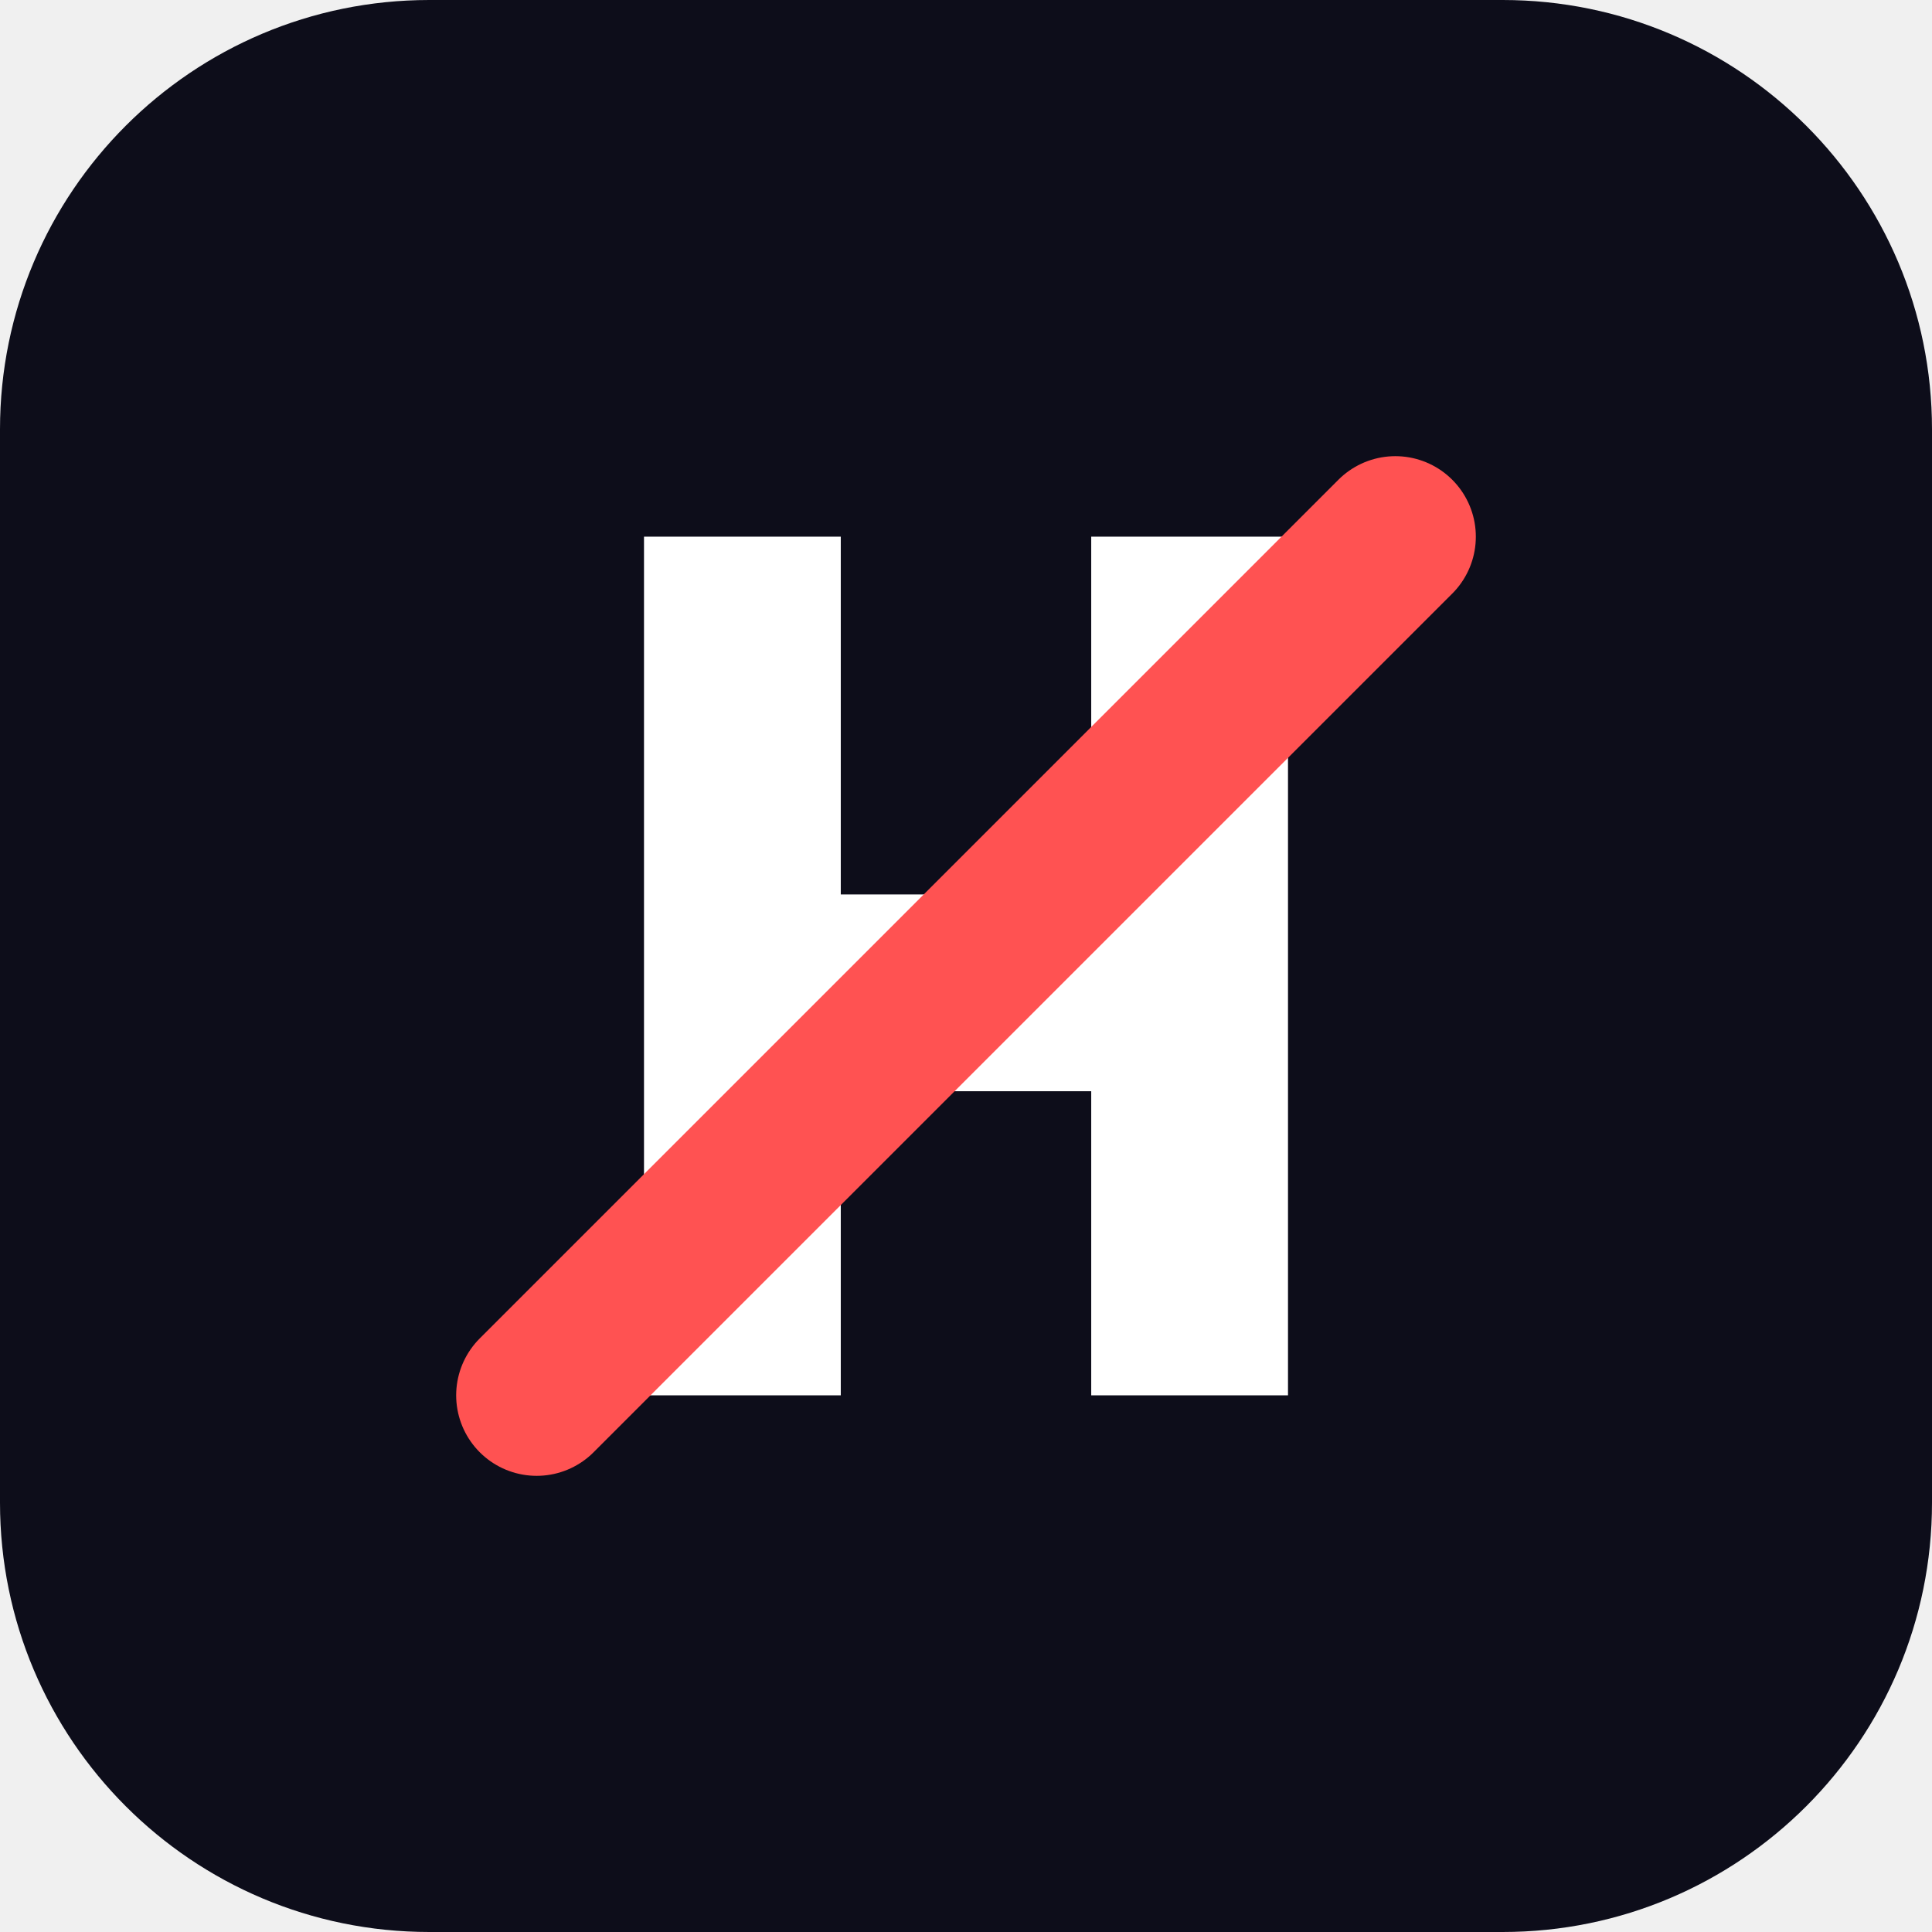
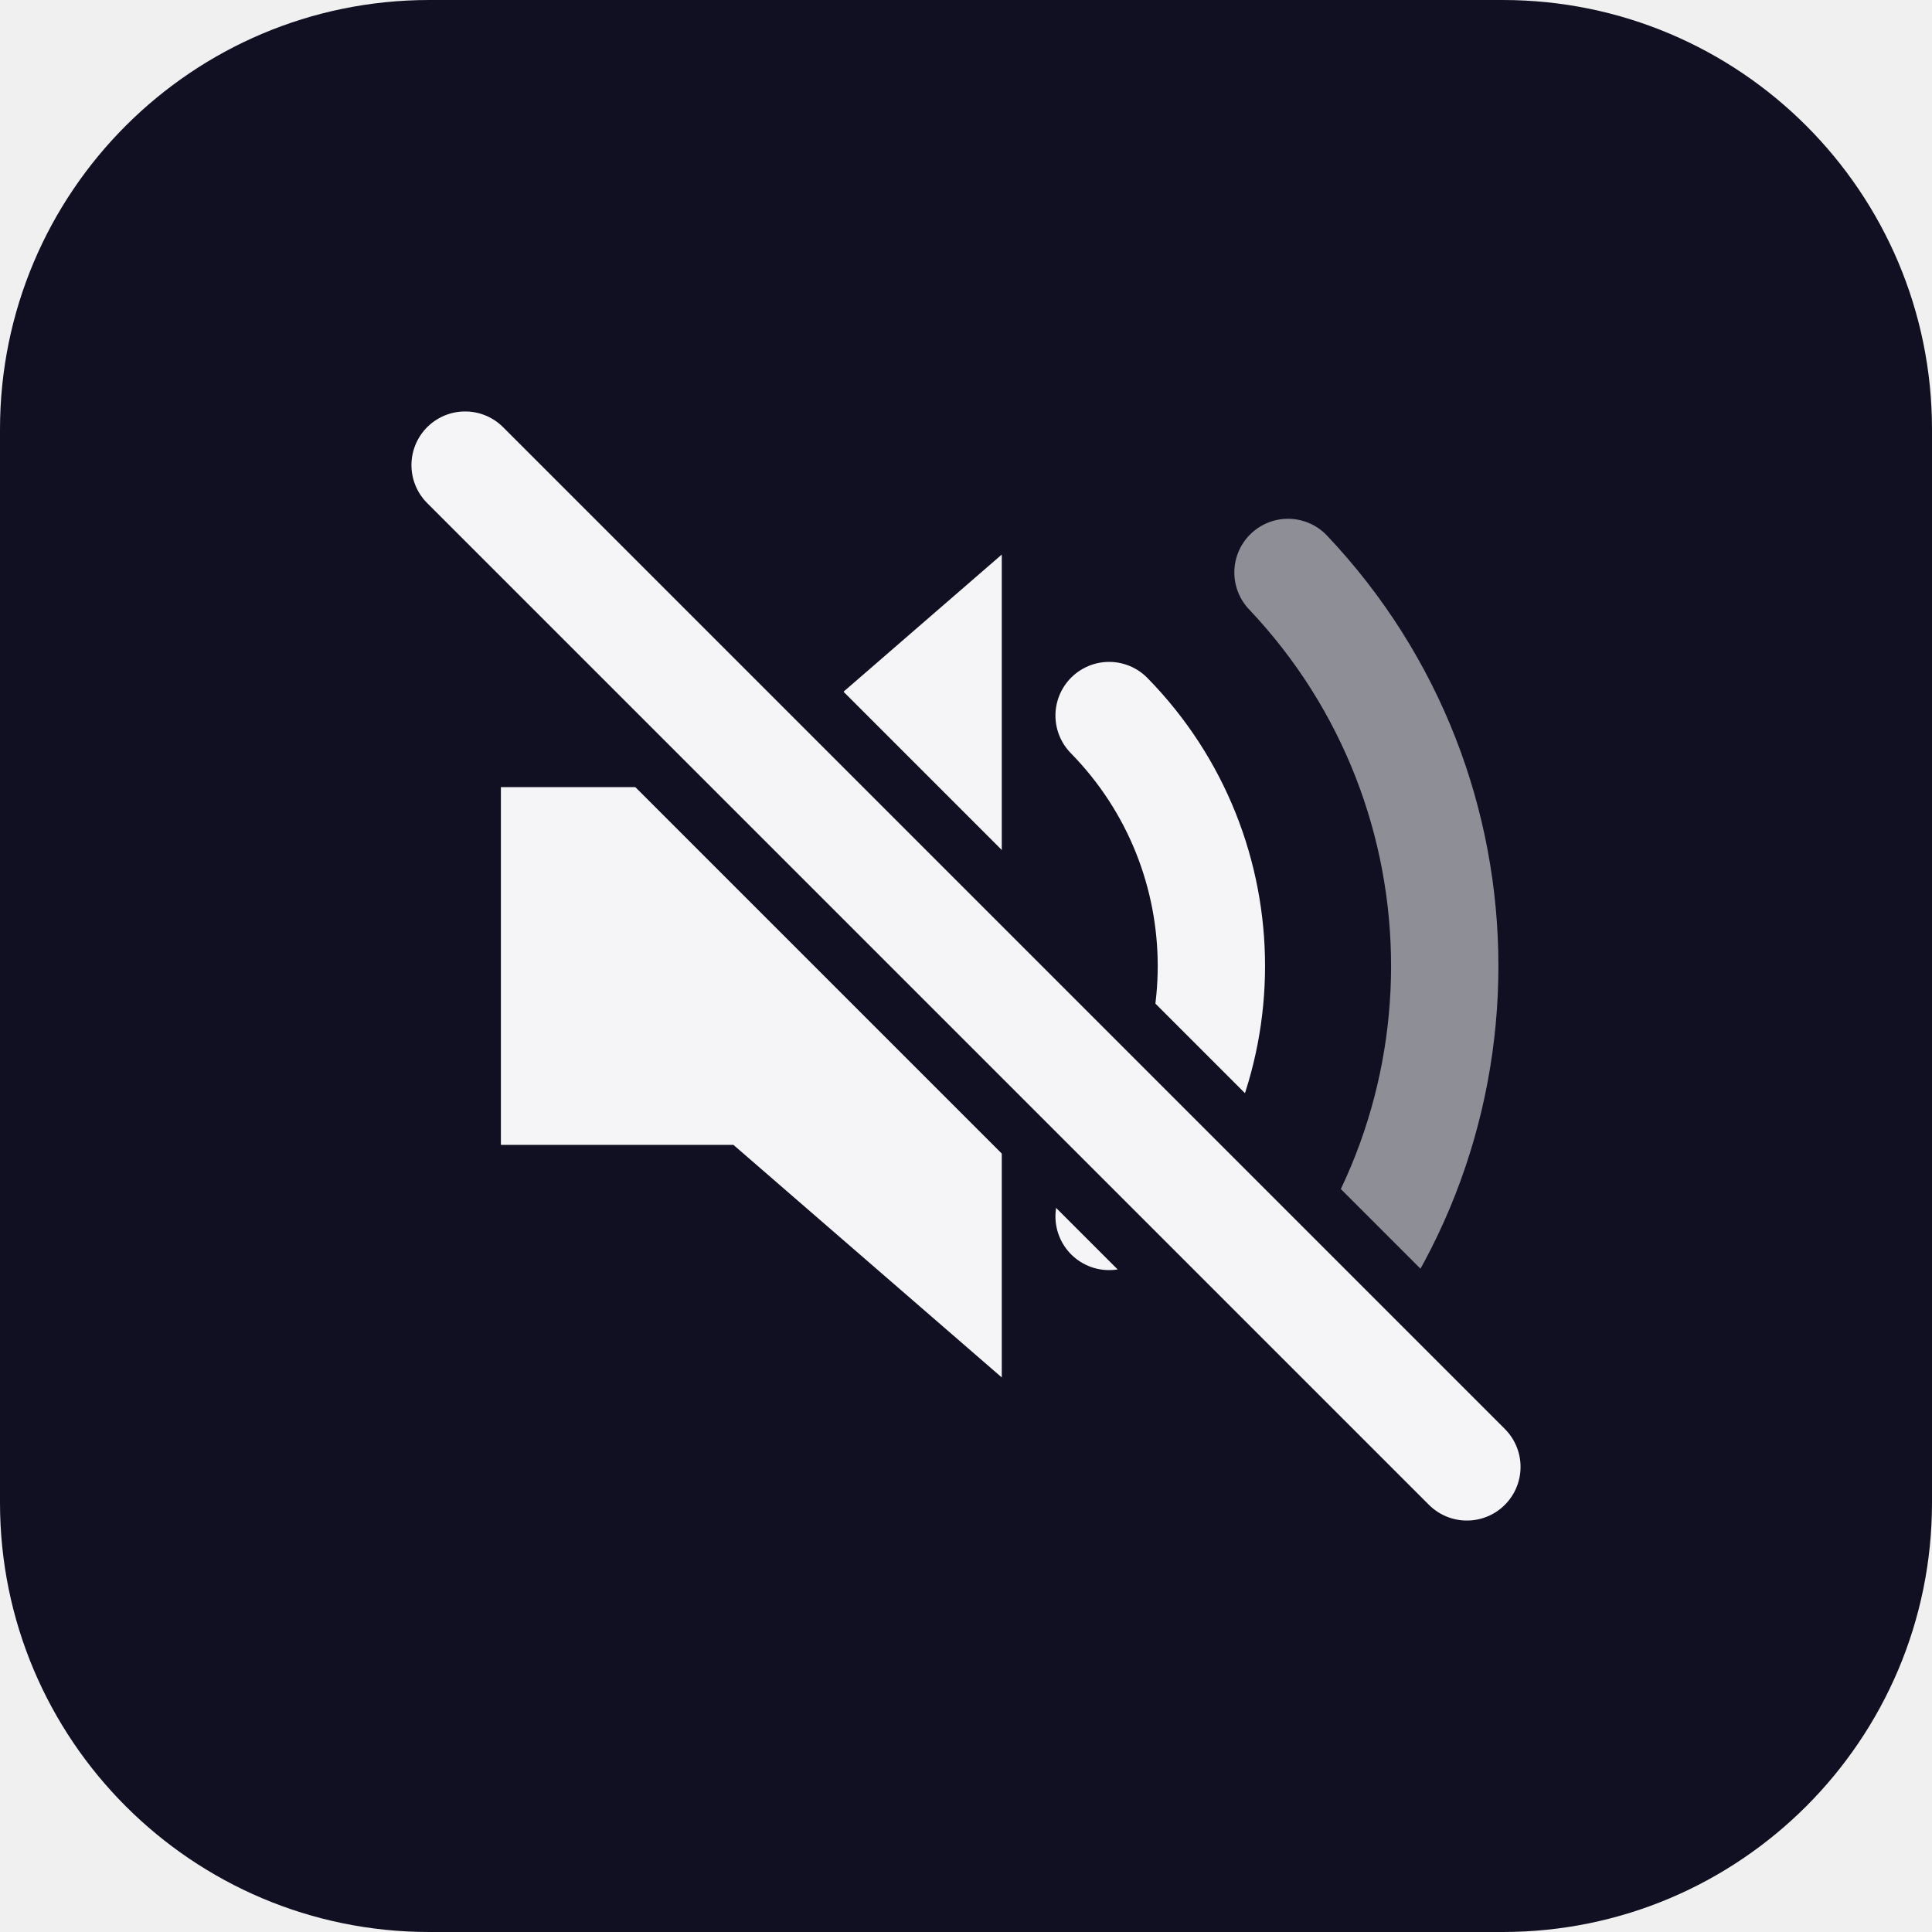
- <svg xmlns="http://www.w3.org/2000/svg" viewBox="0 0 108 108" width="512" height="512" role="img" aria-label="Hush app icon">
-   <rect width="108" height="108" rx="24" fill="#0D0D1A" />
-   <path d="M36 30 h11 v20 h14 V30 h11 v48 H61 V61 H47 v17 H36 Z" fill="#FFFFFF" />
-   <line x1="30" y1="78" x2="78" y2="30" stroke="#FF5252" stroke-width="9" stroke-linecap="round" />
+ <svg xmlns="http://www.w3.org/2000/svg" viewBox="0 0 108 108" width="512" height="512" role="img" aria-label="Hush icon draft B9">
+   <rect width="108" height="108" rx="24" fill="#101022" />
+   <path d="M28 44 h13 l15 -13 v46 l-15 -13 h-13 Z" fill="#F5F5F7" />
+   <path d="M62 40 a20 20 0 0 1 0 28" fill="none" stroke="#F5F5F7" stroke-width="6" stroke-linecap="round" />
+   <path d="M72 32 a32 32 0 0 1 0 44" fill="none" stroke="#F5F5F7" stroke-width="6" stroke-linecap="round" opacity="0.55" />
+   <line x1="26" y1="26" x2="82" y2="82" stroke="#101022" stroke-width="12" stroke-linecap="round" />
+   <line x1="26" y1="26" x2="82" y2="82" stroke="#F5F5F7" stroke-width="6" stroke-linecap="round" />
</svg>
